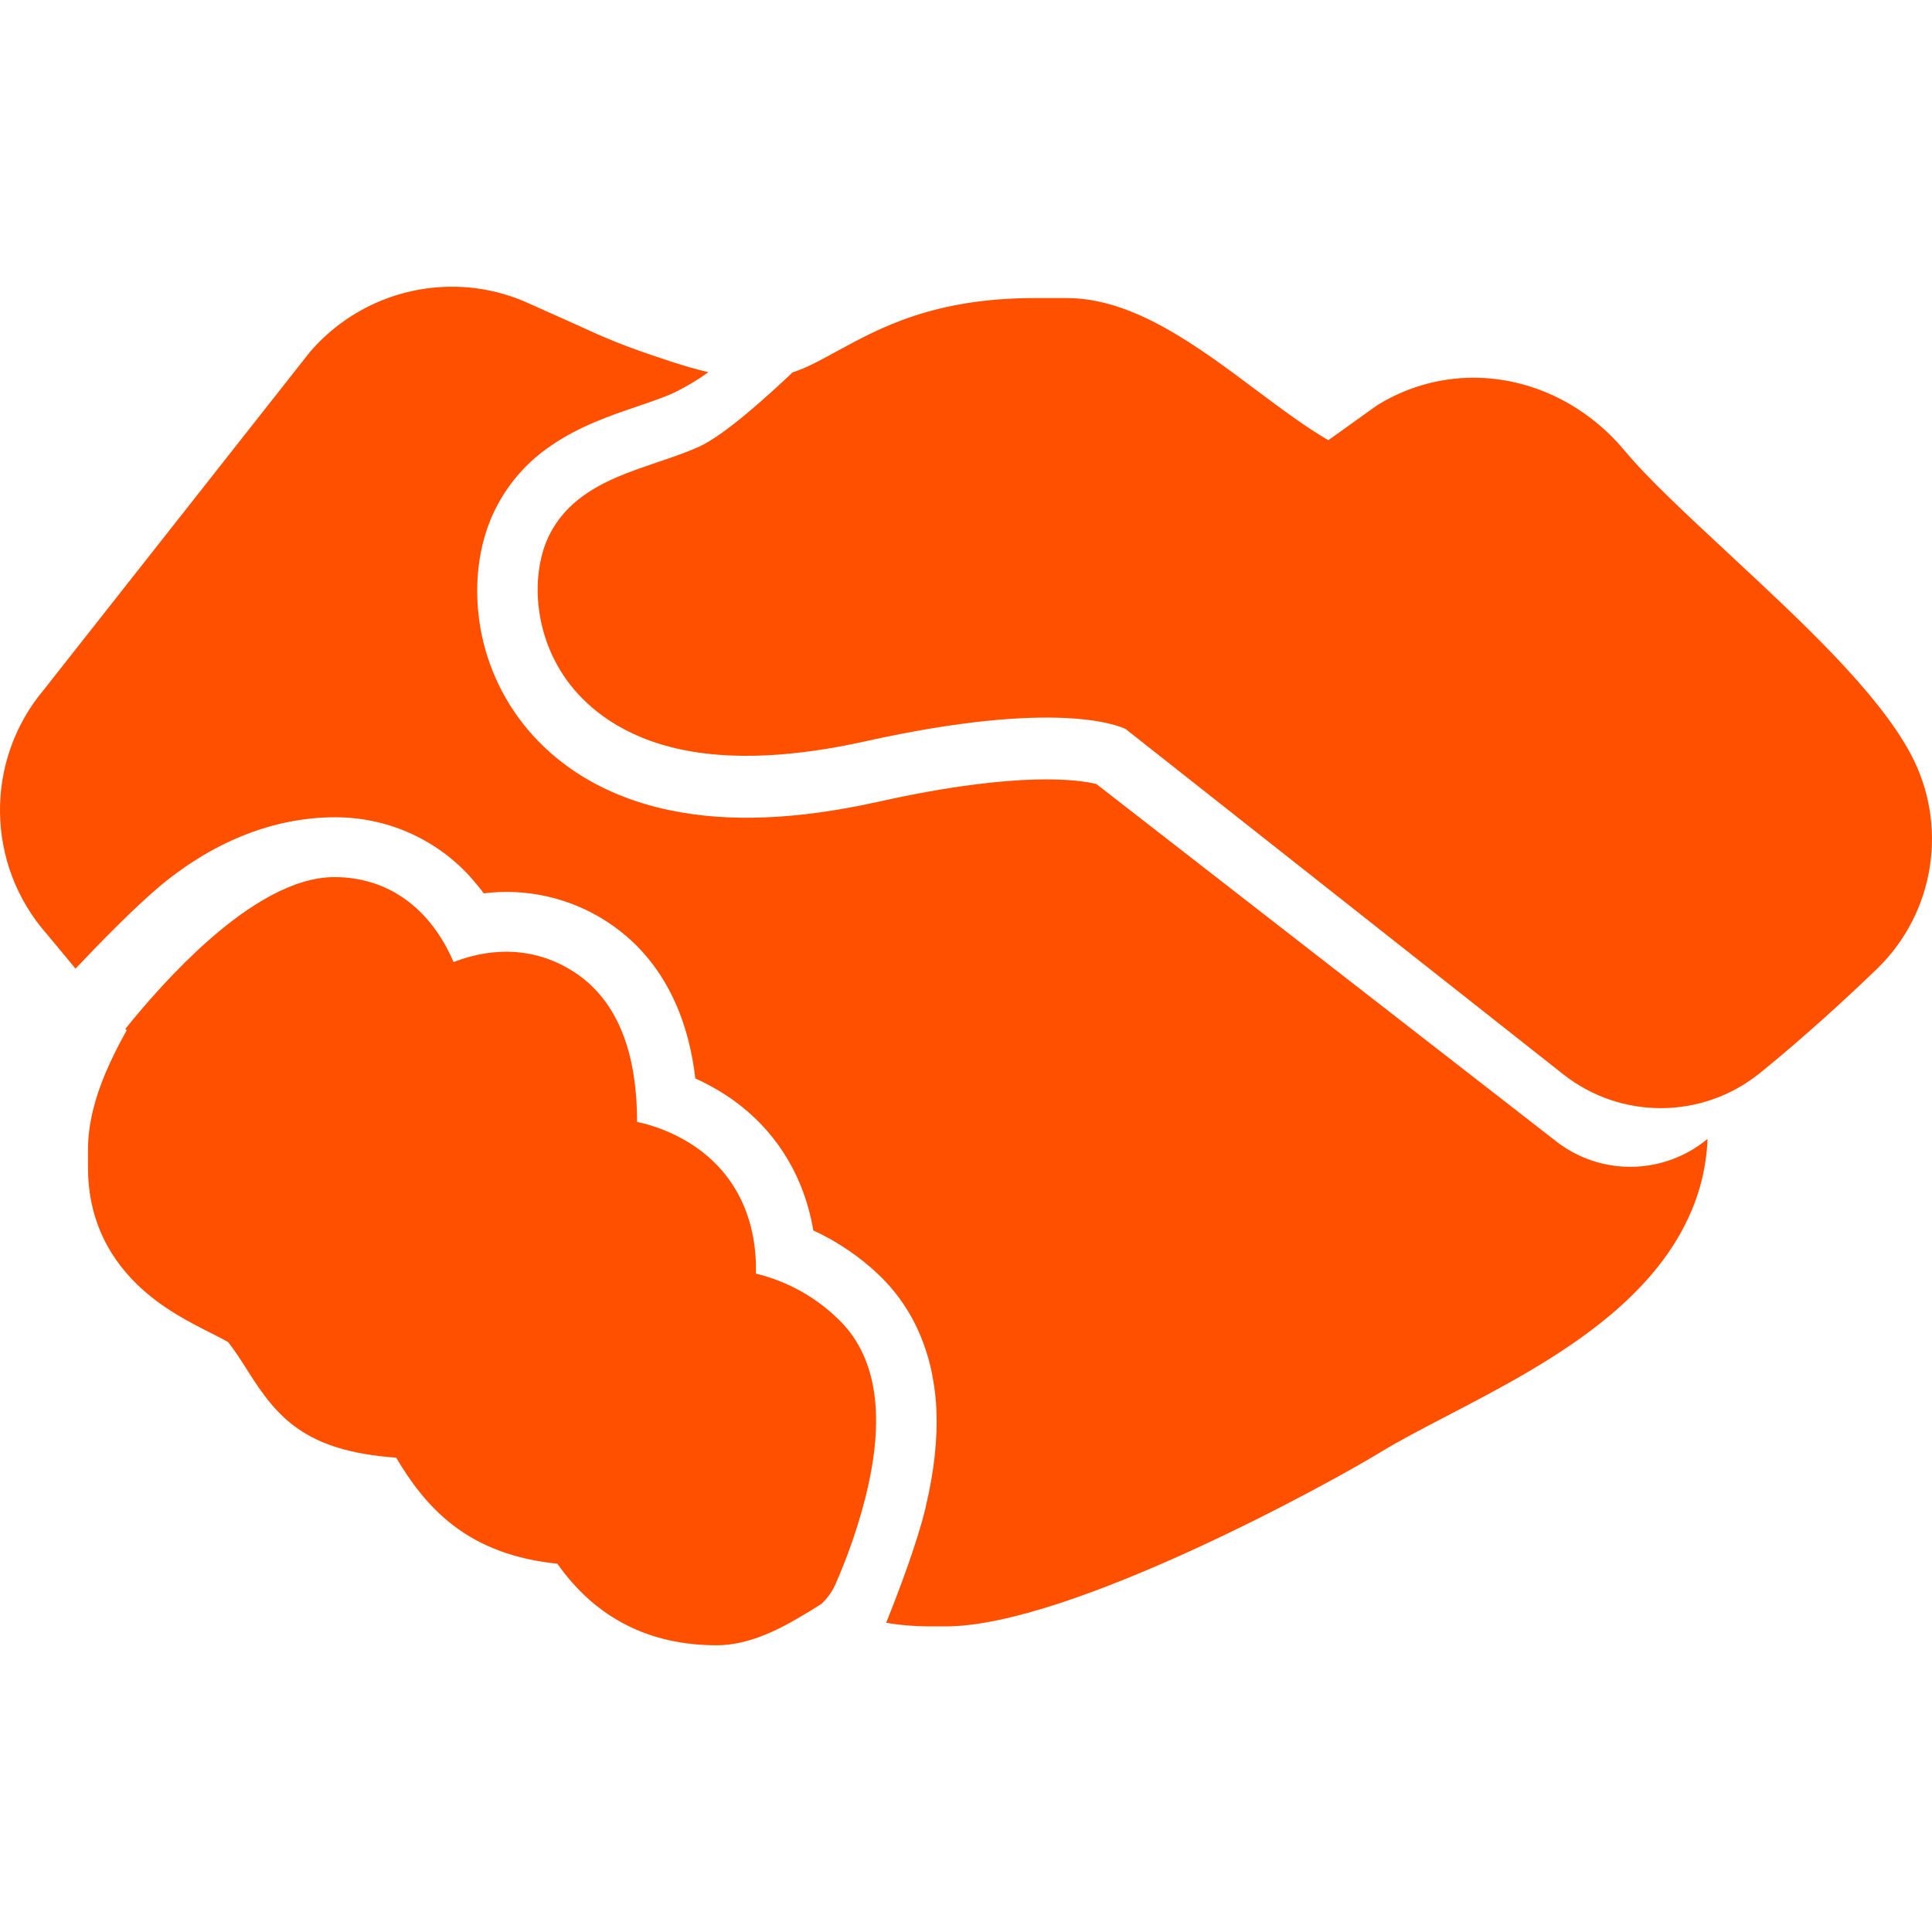
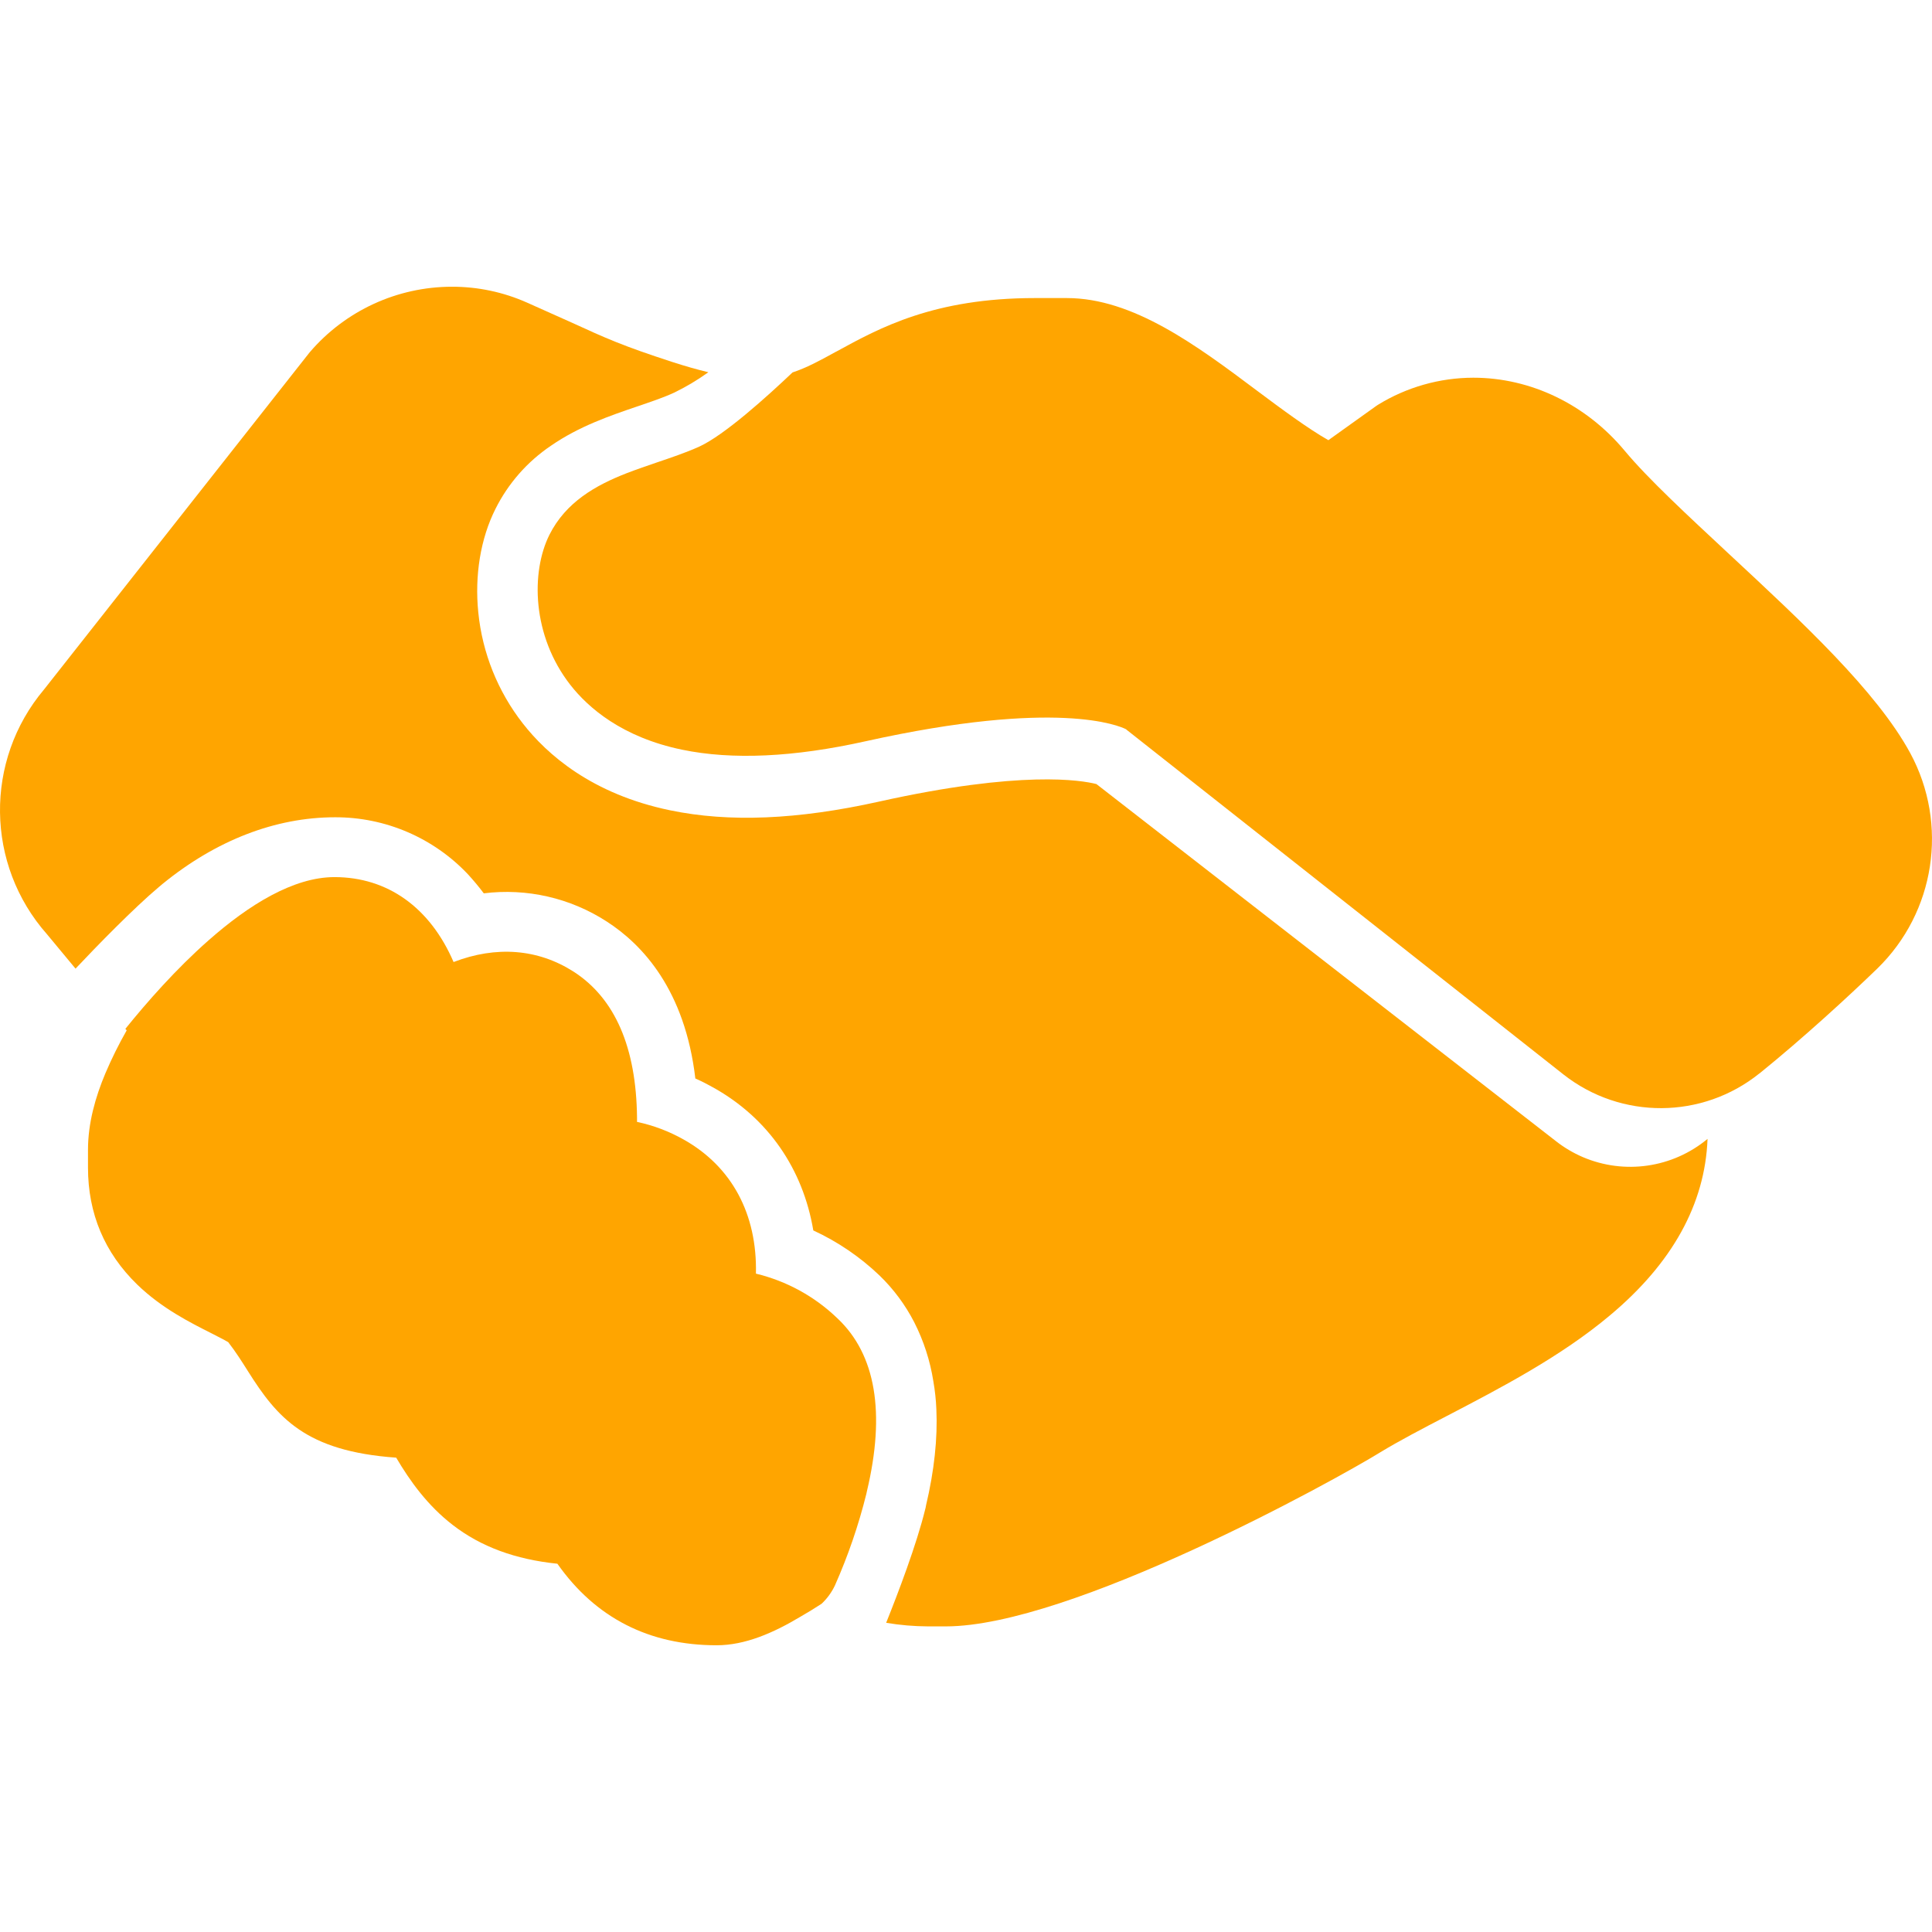
<svg xmlns="http://www.w3.org/2000/svg" viewBox="0 0 1023.645 719.8" width="40" height="40" style="" filter="none">
  <g>
-     <g id="组_546" data-name="组 546" transform="translate(-0.28 -174.2)" fill="rgba(255,80.07,0,1)">
-       <path id="路径_11108" data-name="路径 11108" d="M905,625.7c-1.3,34.5-18.7,65.9-51.7,93.5-26.2,22-58.2,38.6-86.4,53.3-13.1,6.8-25.5,13.3-35.2,19.2C706.9,807,567.3,884,501.4,884H492a138.127,138.127,0,0,1-22.2-1.9c6.3-15.7,16.1-41.4,20.7-60.2a12.858,12.858,0,0,0,.4-1.9c4.4-18.5,6.2-35.7,5.5-51a113.354,113.354,0,0,0-1.6-14.9,104.956,104.956,0,0,0-10.1-31.2A94.686,94.686,0,0,0,466.2,698a129.167,129.167,0,0,0-35-23.8c-5.5-32.6-23.9-59.4-52.8-75.6-3.2-1.8-6.5-3.5-9.7-4.9-5.5-46.8-27.9-70.9-47-83.2a97.614,97.614,0,0,0-65.1-14.9c-2.6-3.5-5.4-6.8-8.3-10a96.424,96.424,0,0,0-70.5-30.3c-31.6,0-63.1,12.2-91.5,35.4-.6.5-1.3,1.1-1.9,1.6-13.1,11-33,31.4-44.1,43.2L25.2,517.3a99.27,99.27,0,0,1-1.6-129.7L164,209.4l.4-.5a99.2,99.2,0,0,1,75.3-34.7,97.376,97.376,0,0,1,39.8,8.4c9.7,4.3,17.1,7.7,23.7,10.6,17.9,8.2,26.9,12.3,53.4,20.9,6.8,2.2,13.1,4,19,5.4a123.542,123.542,0,0,1-18.1,10.8c-5.6,2.6-12.5,4.9-19.8,7.4-13.8,4.7-30.6,10.4-45.6,20.8a87.583,87.583,0,0,0-29.3,33.4c-7.9,15.7-11.1,35.2-9.1,54.9a113.967,113.967,0,0,0,23.6,58.8c12.7,16.3,36.5,37.4,78,46,31.3,6.5,67.5,5,110.7-4.6,75.5-16.8,107.4-11.3,115.2-9.3L824.8,627a64.546,64.546,0,0,0,14,8.3,64,64,0,0,0,66.2-9.6Z" fill="rgba(255,80.07,0,1)" stroke="none" />
-       <path id="路径_11109" data-name="路径 11109" d="M459.6,812.4c-.1.5-.2.9-.3,1.4a294.571,294.571,0,0,1-16.6,48.4,32.059,32.059,0,0,1-7.1,9.8c-3.7,2.4-7.4,4.7-11.1,6.8C410,887.5,395,894,380,894c-35.8,0-64.2-14.5-84.4-43.2-22.3-2.3-40.5-9-55.4-20.5-13.5-10.4-22.8-23.5-30-35.7-48.2-3.4-63.1-21.3-78.6-45.9-3.1-4.9-6.3-10-10.4-15.3-2-1.2-6-3.2-8.9-4.7C101.2,723.1,86,715.5,73,702.9c-17.3-16.8-26.1-37.6-26.1-62v-9.4c0-14.1,3.9-27.9,9.2-40.5a220.1,220.1,0,0,1,11.3-22.8l-.7-.8c11.3-14,26.9-31.8,44.2-47C132,501.8,155.7,487,177.5,487c28.2,0,50.7,16.2,63.1,45,22.6-8.7,44.7-7,63.6,5.1,21.9,14.1,33.2,40.1,33.6,77.3v2.3a86.823,86.823,0,0,1,24.8,9.4c25.4,14.3,38.9,39.4,38.2,71A93.818,93.818,0,0,1,444,720.8c20.3,19.1,25.5,50,15.6,91.6ZM994.9,535.5c-15.6,15.1-39.5,37-62.1,55.3-.1.1-.2.2-.3.2a83.415,83.415,0,0,1-103.8.6L597.4,409.1a.781.781,0,0,1-.4-.4c-3.7-1.9-36.6-16.2-138,6.3-38.1,8.5-70.8,10-97.3,4.5-31.9-6.6-49.8-22.3-59.2-34.3-20.4-26.1-21-59.8-11.1-79.6,8.7-17.3,24.5-26.2,40.9-32.6,5.2-2,10.5-3.8,15.7-5.6,7.7-2.6,15.7-5.3,22.8-8.5,13.3-6.1,35.7-26.3,49.4-39.3,7.3-2.4,14.2-6.1,22.7-10.8l.6-.3c23-12.6,51.7-28.3,105.2-28.3h16.8c35.1,0,68.7,25,101.1,49.3,12.7,9.5,26.6,19.8,37.5,26l25.3-18.1.9-.6a96.686,96.686,0,0,1,50.6-14.4c30.4,0,59.7,14.1,80.2,38.7,12.5,15,33.5,34.4,55.6,55,38.3,35.6,77.9,72.4,95.7,105.2a95.766,95.766,0,0,1-17.5,114.2Z" fill="rgba(255,80.07,0,1)" stroke="none" />
+     <g id="组_546" data-name="组 546" transform="translate(-0.28 -174.2)" fill="rgba(255,164.985,0,1)">
+       <path id="路径_11108" data-name="路径 11108" d="M905,625.7c-1.3,34.5-18.7,65.9-51.7,93.5-26.2,22-58.2,38.6-86.4,53.3-13.1,6.8-25.5,13.3-35.2,19.2C706.9,807,567.3,884,501.4,884H492a138.127,138.127,0,0,1-22.2-1.9c6.3-15.7,16.1-41.4,20.7-60.2a12.858,12.858,0,0,0,.4-1.9c4.4-18.5,6.2-35.7,5.5-51a113.354,113.354,0,0,0-1.6-14.9,104.956,104.956,0,0,0-10.1-31.2A94.686,94.686,0,0,0,466.2,698a129.167,129.167,0,0,0-35-23.8c-5.5-32.6-23.9-59.4-52.8-75.6-3.2-1.8-6.5-3.5-9.7-4.9-5.5-46.8-27.9-70.9-47-83.2a97.614,97.614,0,0,0-65.1-14.9c-2.6-3.5-5.4-6.8-8.3-10a96.424,96.424,0,0,0-70.5-30.3c-31.6,0-63.1,12.2-91.5,35.4-.6.5-1.3,1.1-1.9,1.6-13.1,11-33,31.4-44.1,43.2L25.2,517.3a99.27,99.27,0,0,1-1.6-129.7L164,209.4l.4-.5a99.2,99.2,0,0,1,75.3-34.7,97.376,97.376,0,0,1,39.8,8.4c9.7,4.3,17.1,7.7,23.7,10.6,17.9,8.2,26.9,12.3,53.4,20.9,6.8,2.2,13.1,4,19,5.4a123.542,123.542,0,0,1-18.1,10.8c-5.6,2.6-12.5,4.9-19.8,7.4-13.8,4.7-30.6,10.4-45.6,20.8a87.583,87.583,0,0,0-29.3,33.4c-7.9,15.7-11.1,35.2-9.1,54.9a113.967,113.967,0,0,0,23.6,58.8c12.7,16.3,36.5,37.4,78,46,31.3,6.5,67.5,5,110.7-4.6,75.5-16.8,107.4-11.3,115.2-9.3L824.8,627a64.546,64.546,0,0,0,14,8.3,64,64,0,0,0,66.2-9.6Z" fill="rgba(255,164.985,0,1)" stroke="none" />
+       <path id="路径_11109" data-name="路径 11109" d="M459.6,812.4c-.1.5-.2.9-.3,1.4a294.571,294.571,0,0,1-16.6,48.4,32.059,32.059,0,0,1-7.1,9.8c-3.7,2.4-7.4,4.7-11.1,6.8C410,887.5,395,894,380,894c-35.8,0-64.2-14.5-84.4-43.2-22.3-2.3-40.5-9-55.4-20.5-13.5-10.4-22.8-23.5-30-35.7-48.2-3.4-63.1-21.3-78.6-45.9-3.1-4.9-6.3-10-10.4-15.3-2-1.2-6-3.2-8.9-4.7C101.2,723.1,86,715.5,73,702.9c-17.3-16.8-26.1-37.6-26.1-62v-9.4c0-14.1,3.9-27.9,9.2-40.5a220.1,220.1,0,0,1,11.3-22.8l-.7-.8c11.3-14,26.9-31.8,44.2-47C132,501.8,155.7,487,177.5,487c28.2,0,50.7,16.2,63.1,45,22.6-8.7,44.7-7,63.6,5.1,21.9,14.1,33.2,40.1,33.6,77.3v2.3a86.823,86.823,0,0,1,24.8,9.4c25.4,14.3,38.9,39.4,38.2,71A93.818,93.818,0,0,1,444,720.8c20.3,19.1,25.5,50,15.6,91.6ZM994.9,535.5c-15.6,15.1-39.5,37-62.1,55.3-.1.1-.2.2-.3.2a83.415,83.415,0,0,1-103.8.6L597.4,409.1a.781.781,0,0,1-.4-.4c-3.7-1.9-36.6-16.2-138,6.3-38.1,8.5-70.8,10-97.3,4.5-31.9-6.6-49.8-22.3-59.2-34.3-20.4-26.1-21-59.8-11.1-79.6,8.7-17.3,24.5-26.2,40.9-32.6,5.2-2,10.5-3.8,15.7-5.6,7.7-2.6,15.7-5.3,22.8-8.5,13.3-6.1,35.7-26.3,49.4-39.3,7.3-2.4,14.2-6.1,22.7-10.8l.6-.3c23-12.6,51.7-28.3,105.2-28.3h16.8c35.1,0,68.7,25,101.1,49.3,12.7,9.5,26.6,19.8,37.5,26l25.3-18.1.9-.6a96.686,96.686,0,0,1,50.6-14.4c30.4,0,59.7,14.1,80.2,38.7,12.5,15,33.5,34.4,55.6,55,38.3,35.6,77.9,72.4,95.7,105.2a95.766,95.766,0,0,1-17.5,114.2Z" fill="rgba(255,164.985,0,1)" stroke="none" />
    </g>
  </g>
</svg>
